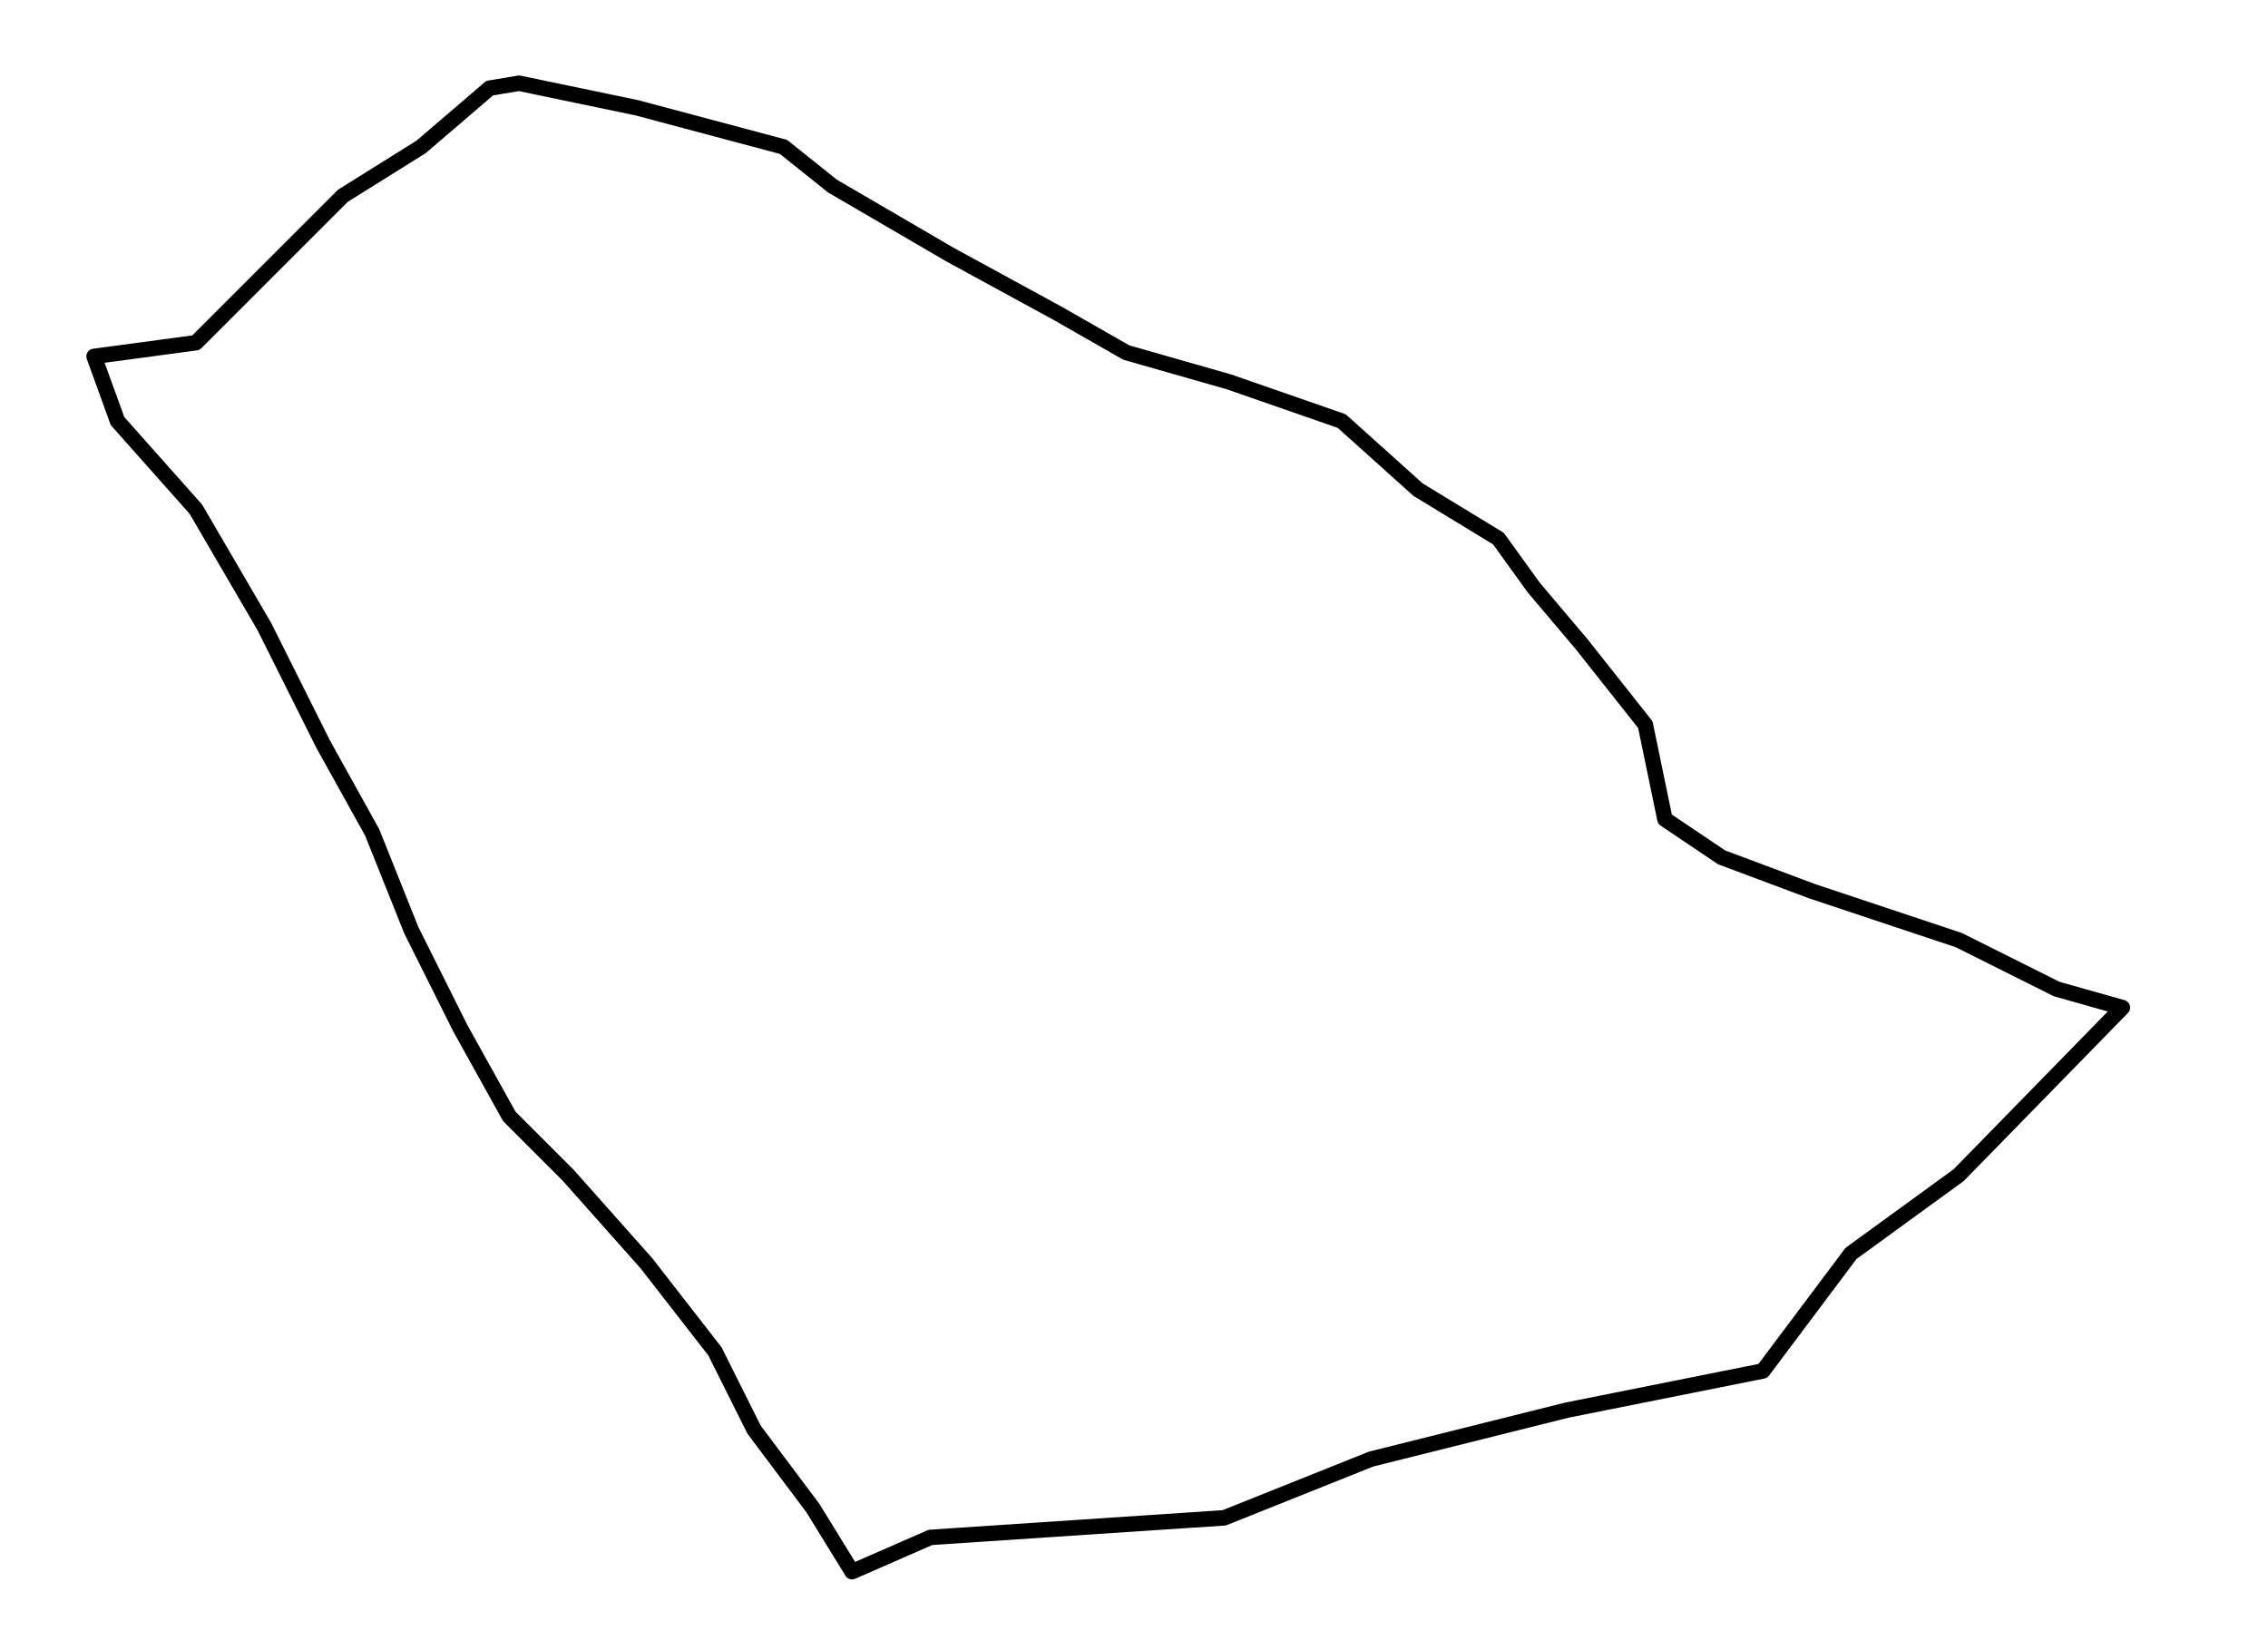
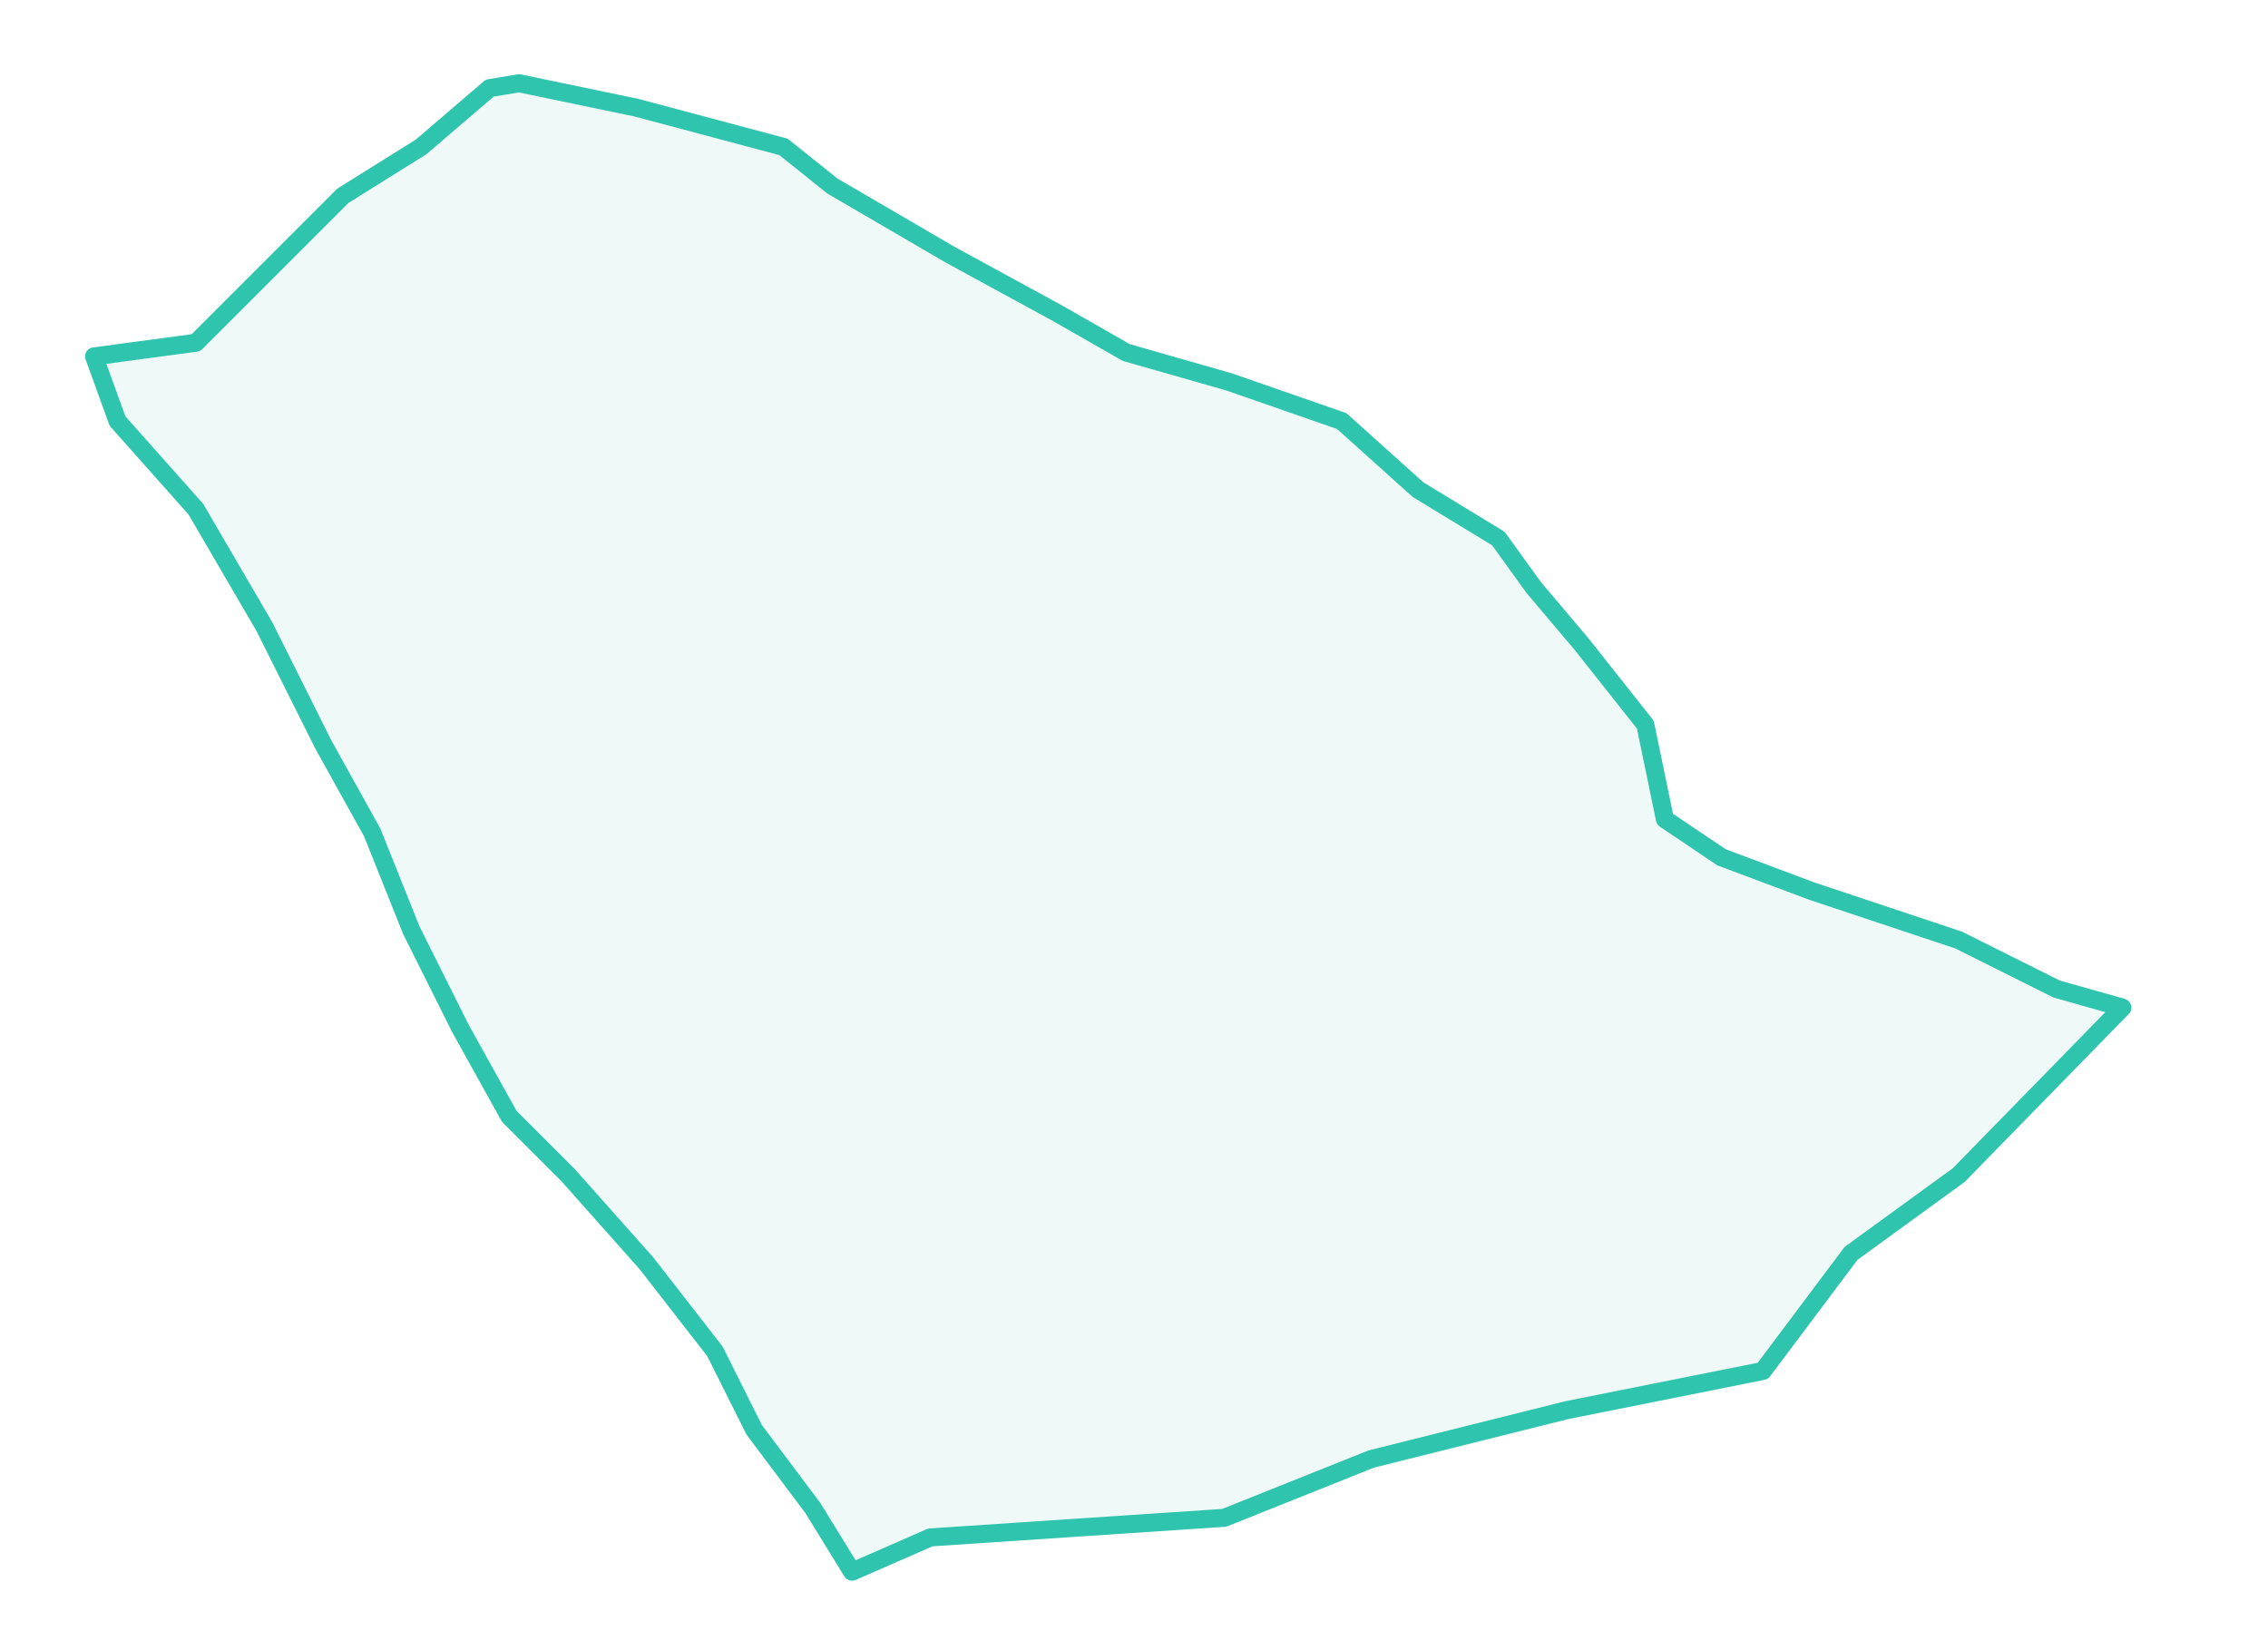
<svg xmlns="http://www.w3.org/2000/svg" viewBox="0 0 880 640" role="img" aria-label="Map of Saudi Arabia">
-   <path fill="none" stroke="currentColor" stroke-width="6" stroke-linejoin="round" stroke-linecap="round" d="M36.5 138.3     L76 133 L133 76 L163.4 57 L190 34.2 L201.4 32.3     L247 41.8 L304 57 L323 72.2 L368.6 98.8 L410.4 121.6 L437 136.8 L476.9 148.2     L520.6 163.4 L550.2 190 L581.4 209 L595.1 228 L613.7 250 L638.4 281.2     L646 317.9 L668 332.7     L703 345.8 L760 364.8 L798 383.8 L823.5 391     L760 456 L718.2 486.4 L684 532     L608 547.2 L532 566.2 L475 589 L418 592.8 L361 596.6 L330.6 609.9     L315.4 585.2 L292.6 554.8 L277.4 524.4 L250.8 490.2 L220.4 456 L197.6 433.2     L178.6 399 L159.6 361 L144.4 323 L125.4 288.8 L102.6 243.2 L76 197.6     L45.6 163.4 Z" />
+   <path fill="#18A493" fill-opacity="0.07" stroke="#2FC4AE" stroke-width="7" stroke-linejoin="round" stroke-linecap="round" d="M36.5 138.3     L76 133 L133 76 L163.4 57 L190 34.2 L201.4 32.3     L247 41.8 L304 57 L323 72.2 L368.6 98.8 L410.4 121.6 L437 136.8 L476.9 148.2     L520.6 163.4 L550.2 190 L581.4 209 L595.1 228 L613.7 250 L638.4 281.2     L646 317.9 L668 332.7     L703 345.8 L760 364.8 L798 383.8 L823.5 391     L760 456 L718.2 486.4 L684 532     L608 547.2 L532 566.2 L475 589 L418 592.8 L361 596.6 L330.6 609.9     L315.4 585.2 L292.6 554.8 L277.4 524.4 L250.8 490.2 L220.4 456 L197.6 433.2     L178.6 399 L159.6 361 L144.4 323 L125.4 288.8 L102.6 243.2 L76 197.6     L45.6 163.4 Z" />
</svg>
